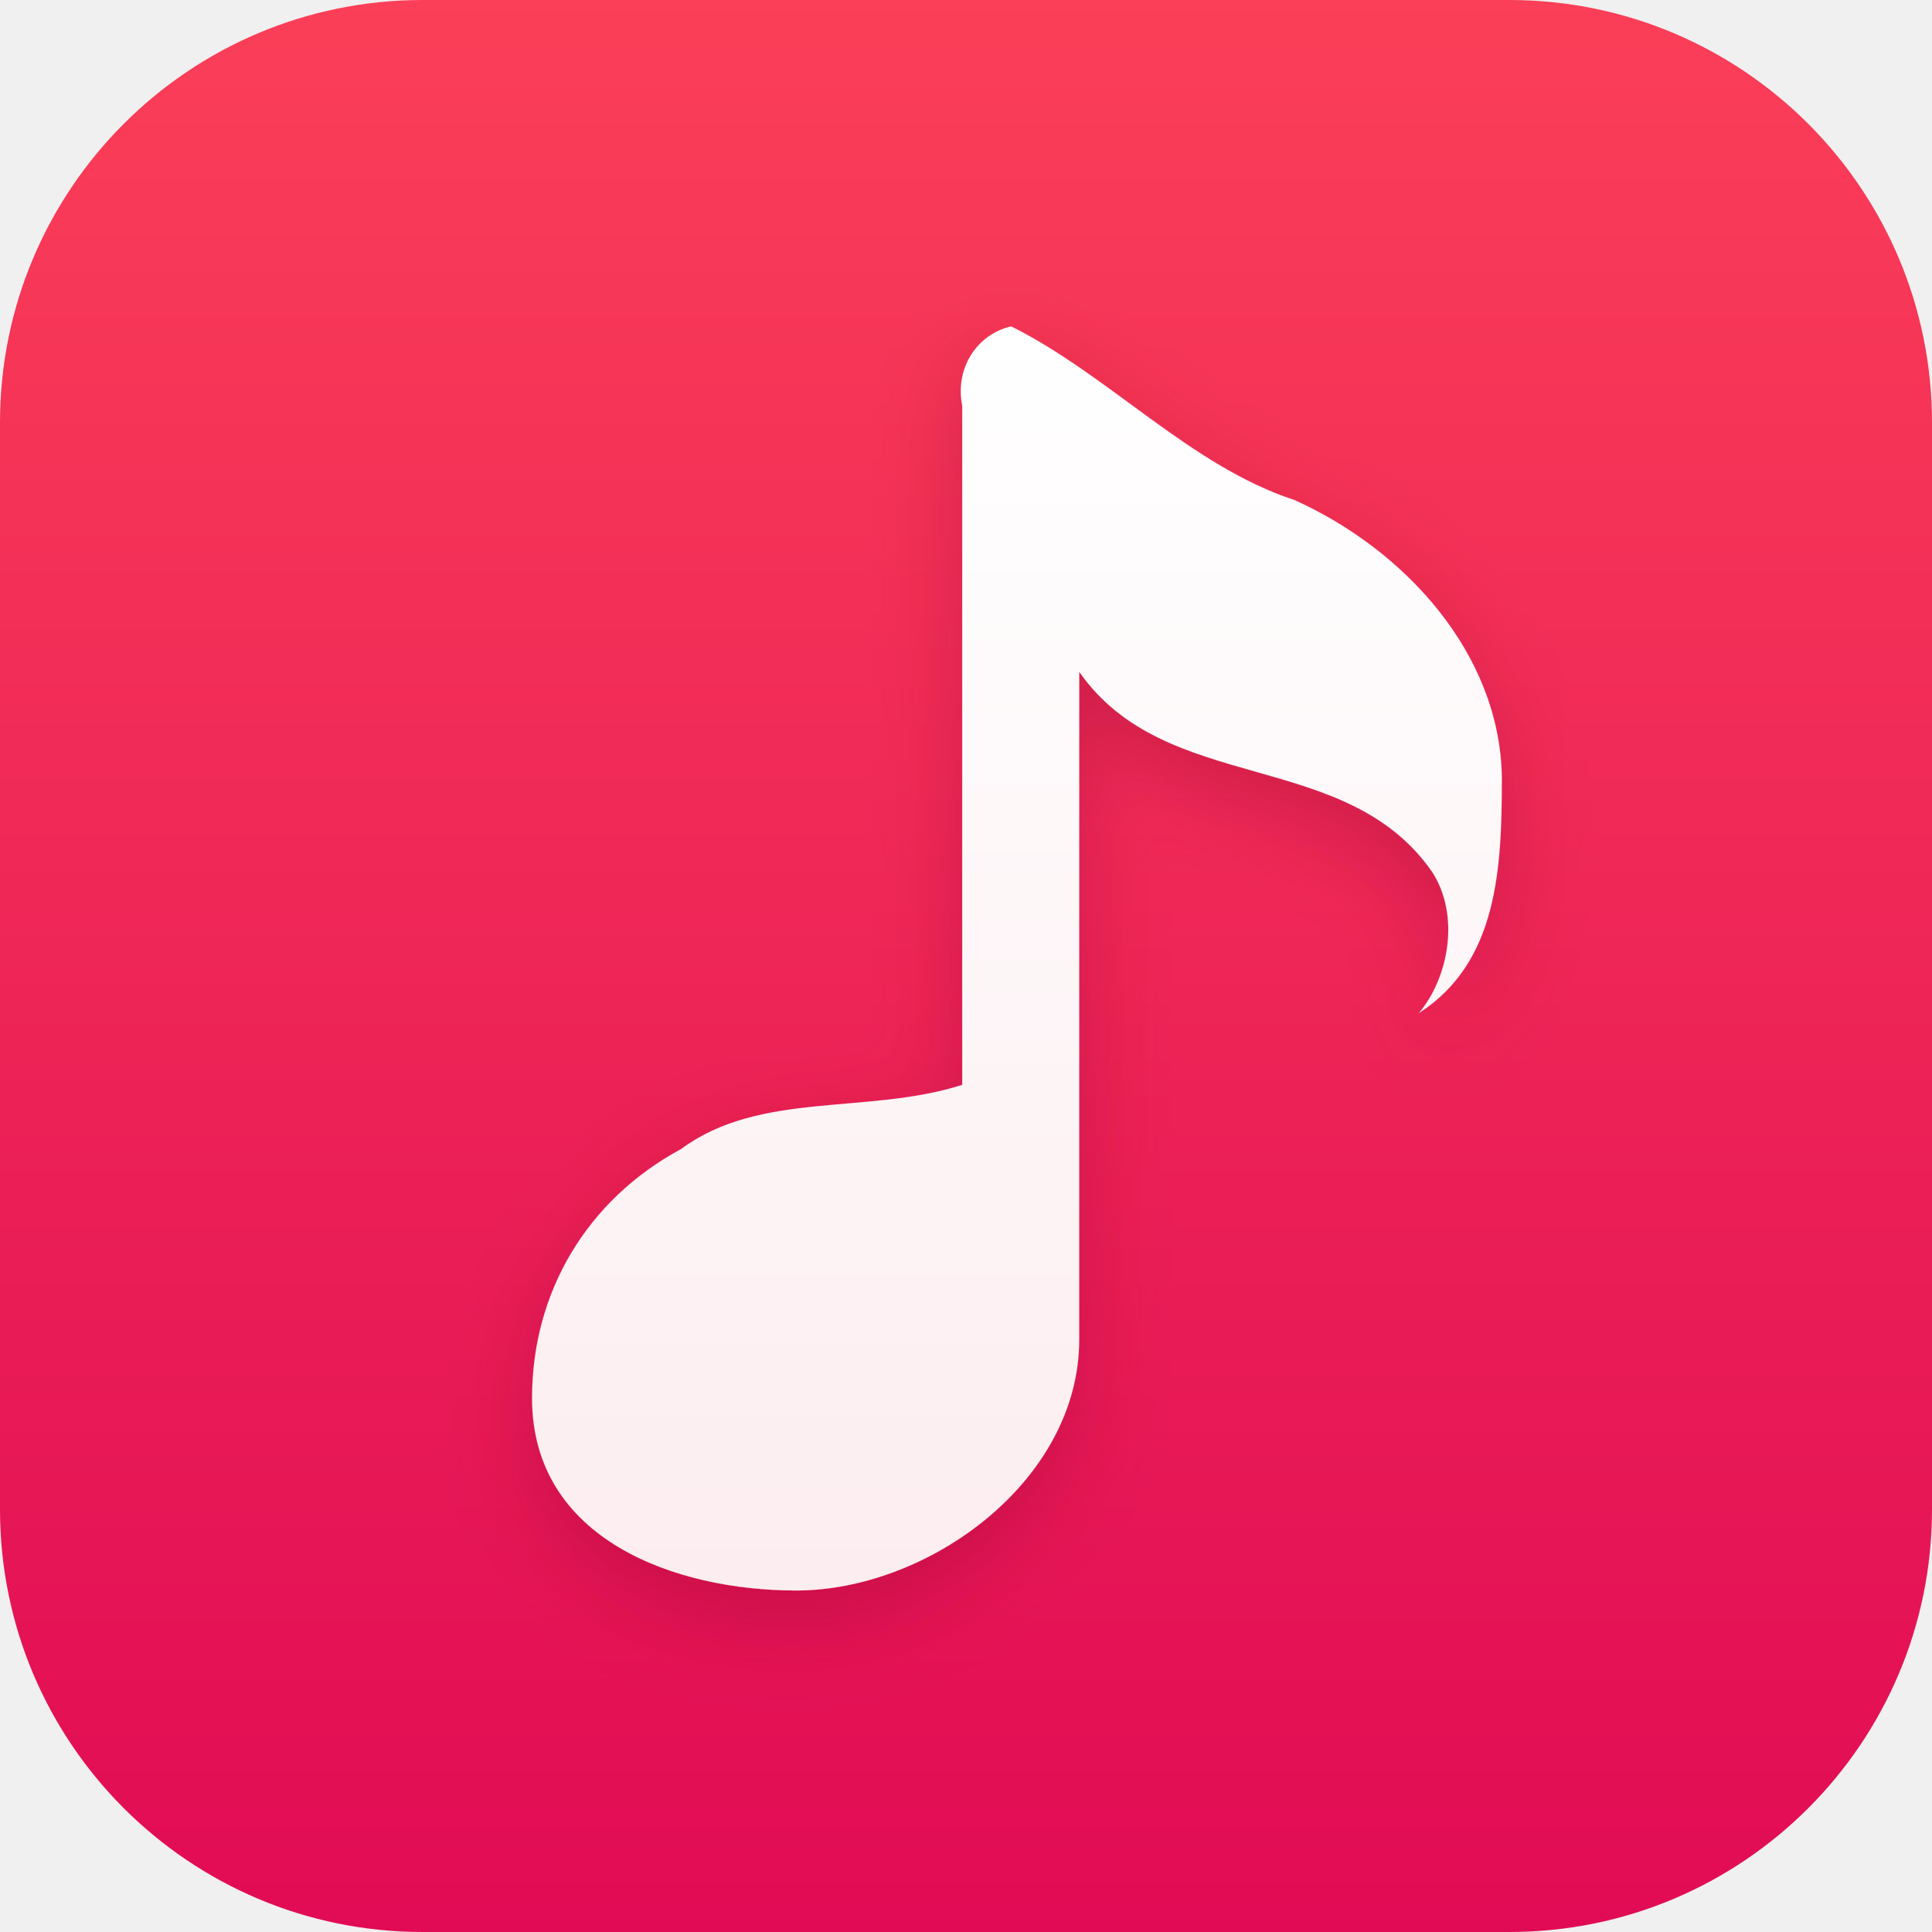
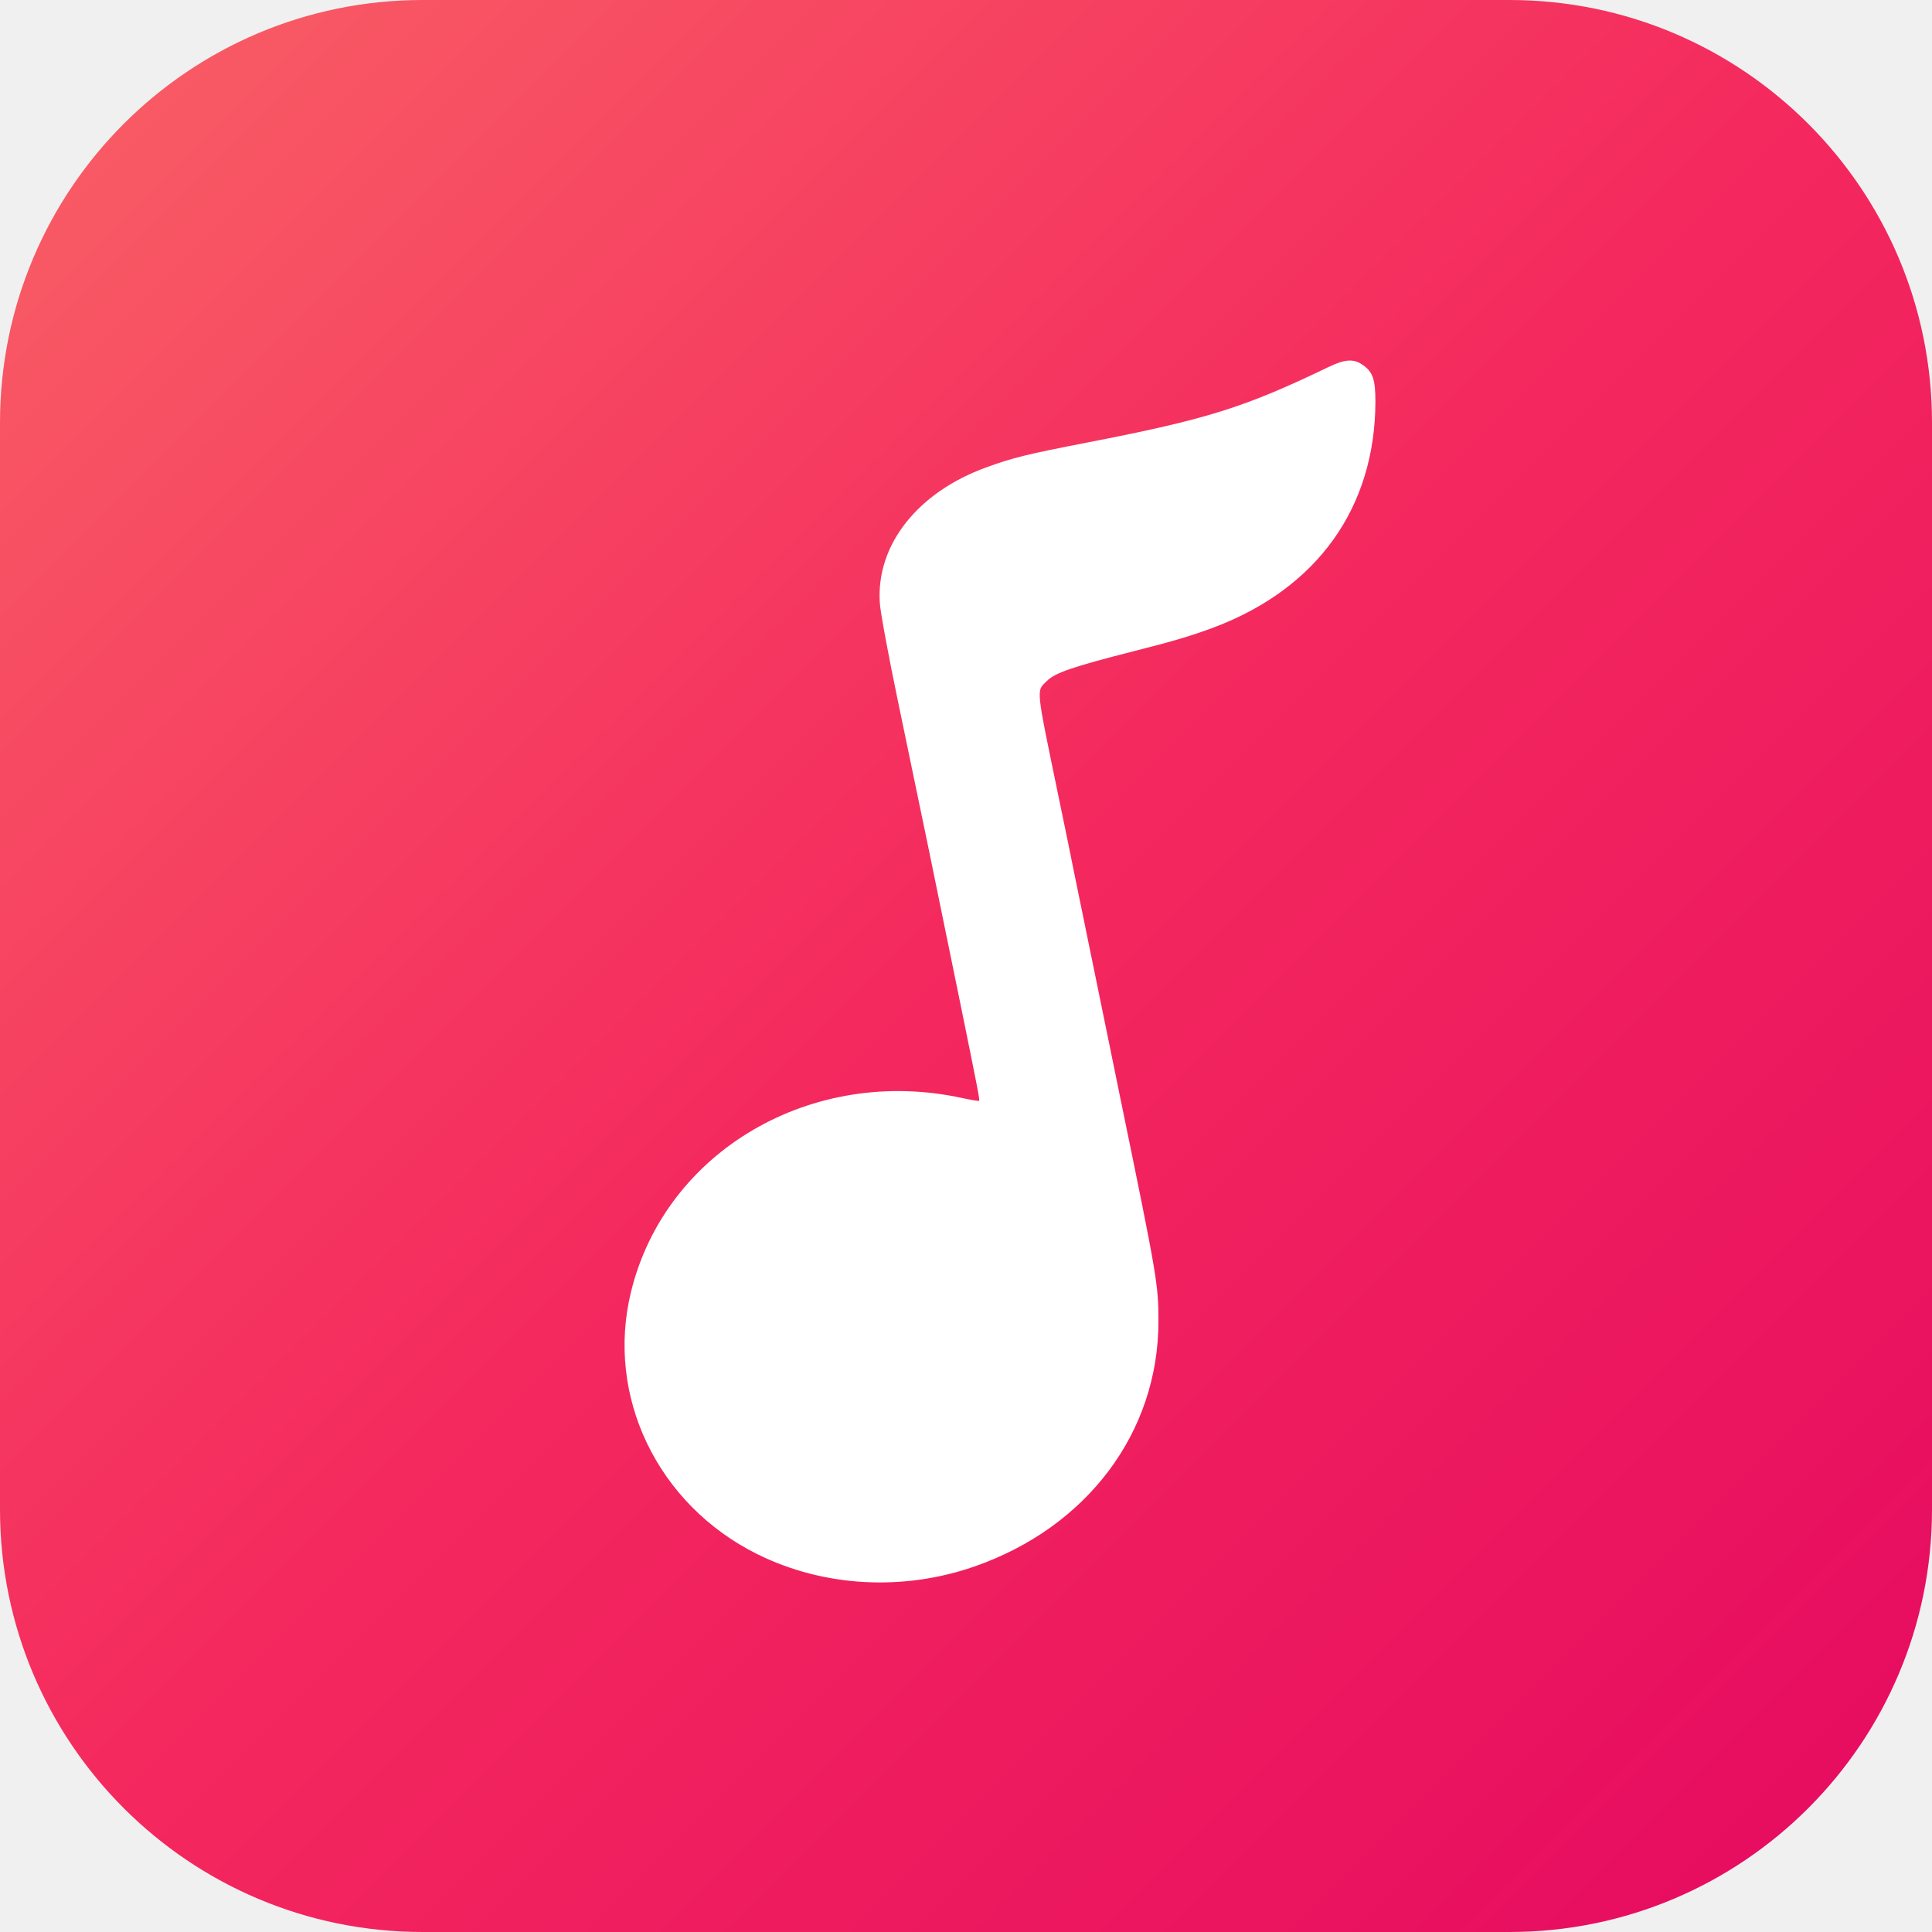
<svg xmlns="http://www.w3.org/2000/svg" viewBox="0 0 1024 1024" width="1024" height="1024">
  <defs>
-     <linearGradient id="bgGrad" x1="0%" y1="0%" x2="0%" y2="100%">
-       <stop offset="0%" stop-color="#fb3f58" />
-       <stop offset="100%" stop-color="#e10b55" />
+     <linearGradient id="bg" x1="0%" y1="0%" x2="100%" y2="100%">
+       <stop offset="0%" stop-color="#F96165" />
+       <stop offset="50%" stop-color="#F4285E" />
+       <stop offset="100%" stop-color="#E50960" />
    </linearGradient>
-     <linearGradient id="noteGrad" x1="0%" y1="0%" x2="0%" y2="100%">
-       <stop offset="0%" stop-color="#ffffff" />
-       <stop offset="100%" stop-color="#fcedf0" />
-     </linearGradient>
-     <filter id="softShadow" x="-20%" y="-20%" width="140%" height="140%" filterUnits="userSpaceOnUse">
-       <feDropShadow dx="0" dy="16" stdDeviation="22" flood-color="#8a0026" flood-opacity="0.32" />
-     </filter>
  </defs>
-   <rect width="1024" height="1024" rx="224" fill="url(#bgGrad)" />
-   <g filter="url(#softShadow)">
-     <path d="       M 510 215       C 506 195, 518 177, 536 173       C 588 199, 631 247, 686 265       C 744 291, 795 346, 796 412       C 796 460, 794 510, 752 537       C 768 518, 774 485, 759 462       C 713 396, 618 422, 572 356       L 572 710       C 572 785, 492 843, 422 843       C 358 843, 282 816, 282 741       C 282 685, 311 636, 361 609       C 403 578, 460 591, 510 575       L 510 215 Z     " fill="url(#noteGrad)" fill-rule="evenodd" />
-   </g>
+   <rect width="1024" height="1024" rx="224" fill="url(#bg)" />
+   <path d="M704.0,194.6C659.5,216.0,639.9,222.2,576.5,234.5C544.1,240.8,536.8,242.6,522.8,247.7C486.4,260.9,464.4,288.7,466.3,319.3C466.5,323.9,470.8,347.0,475.9,371.5C490.5,441.4,494.4,460.5,508.0,527.0C518.3,577.5,519.4,583.0,518.9,583.5C518.7,583.6,514.7,583.0,510.1,582.0C430.5,564.6,352.8,610.0,334.5,684.5C320.8,740.0,348.5,797.5,401.5,823.8C436.5,841.1,478.4,843.5,516.4,830.3C576.2,809.5,614.0,759.2,614.0,700.3C614.0,680.9,613.4,677.2,594.0,583.0C590.1,564.0,586.1,544.2,585.0,539.0C583.9,533.8,580.3,516.2,577.0,500.0C573.7,483.8,570.1,466.2,569.0,461.0C568.0,455.8,564.4,438.2,561.0,422.0C548.9,363.4,549.2,366.5,554.8,361.0C559.1,356.6,568.5,353.4,601.5,345.0C622.5,339.7,632.0,336.8,643.5,332.5C698.2,311.8,728.8,269.1,729.0,213.0C729.0,200.9,727.6,197.0,722.1,193.3C717.3,190.0,712.7,190.4,704.0,194.6Z" fill="#FFFFFF" fill-rule="evenodd" />
</svg>
